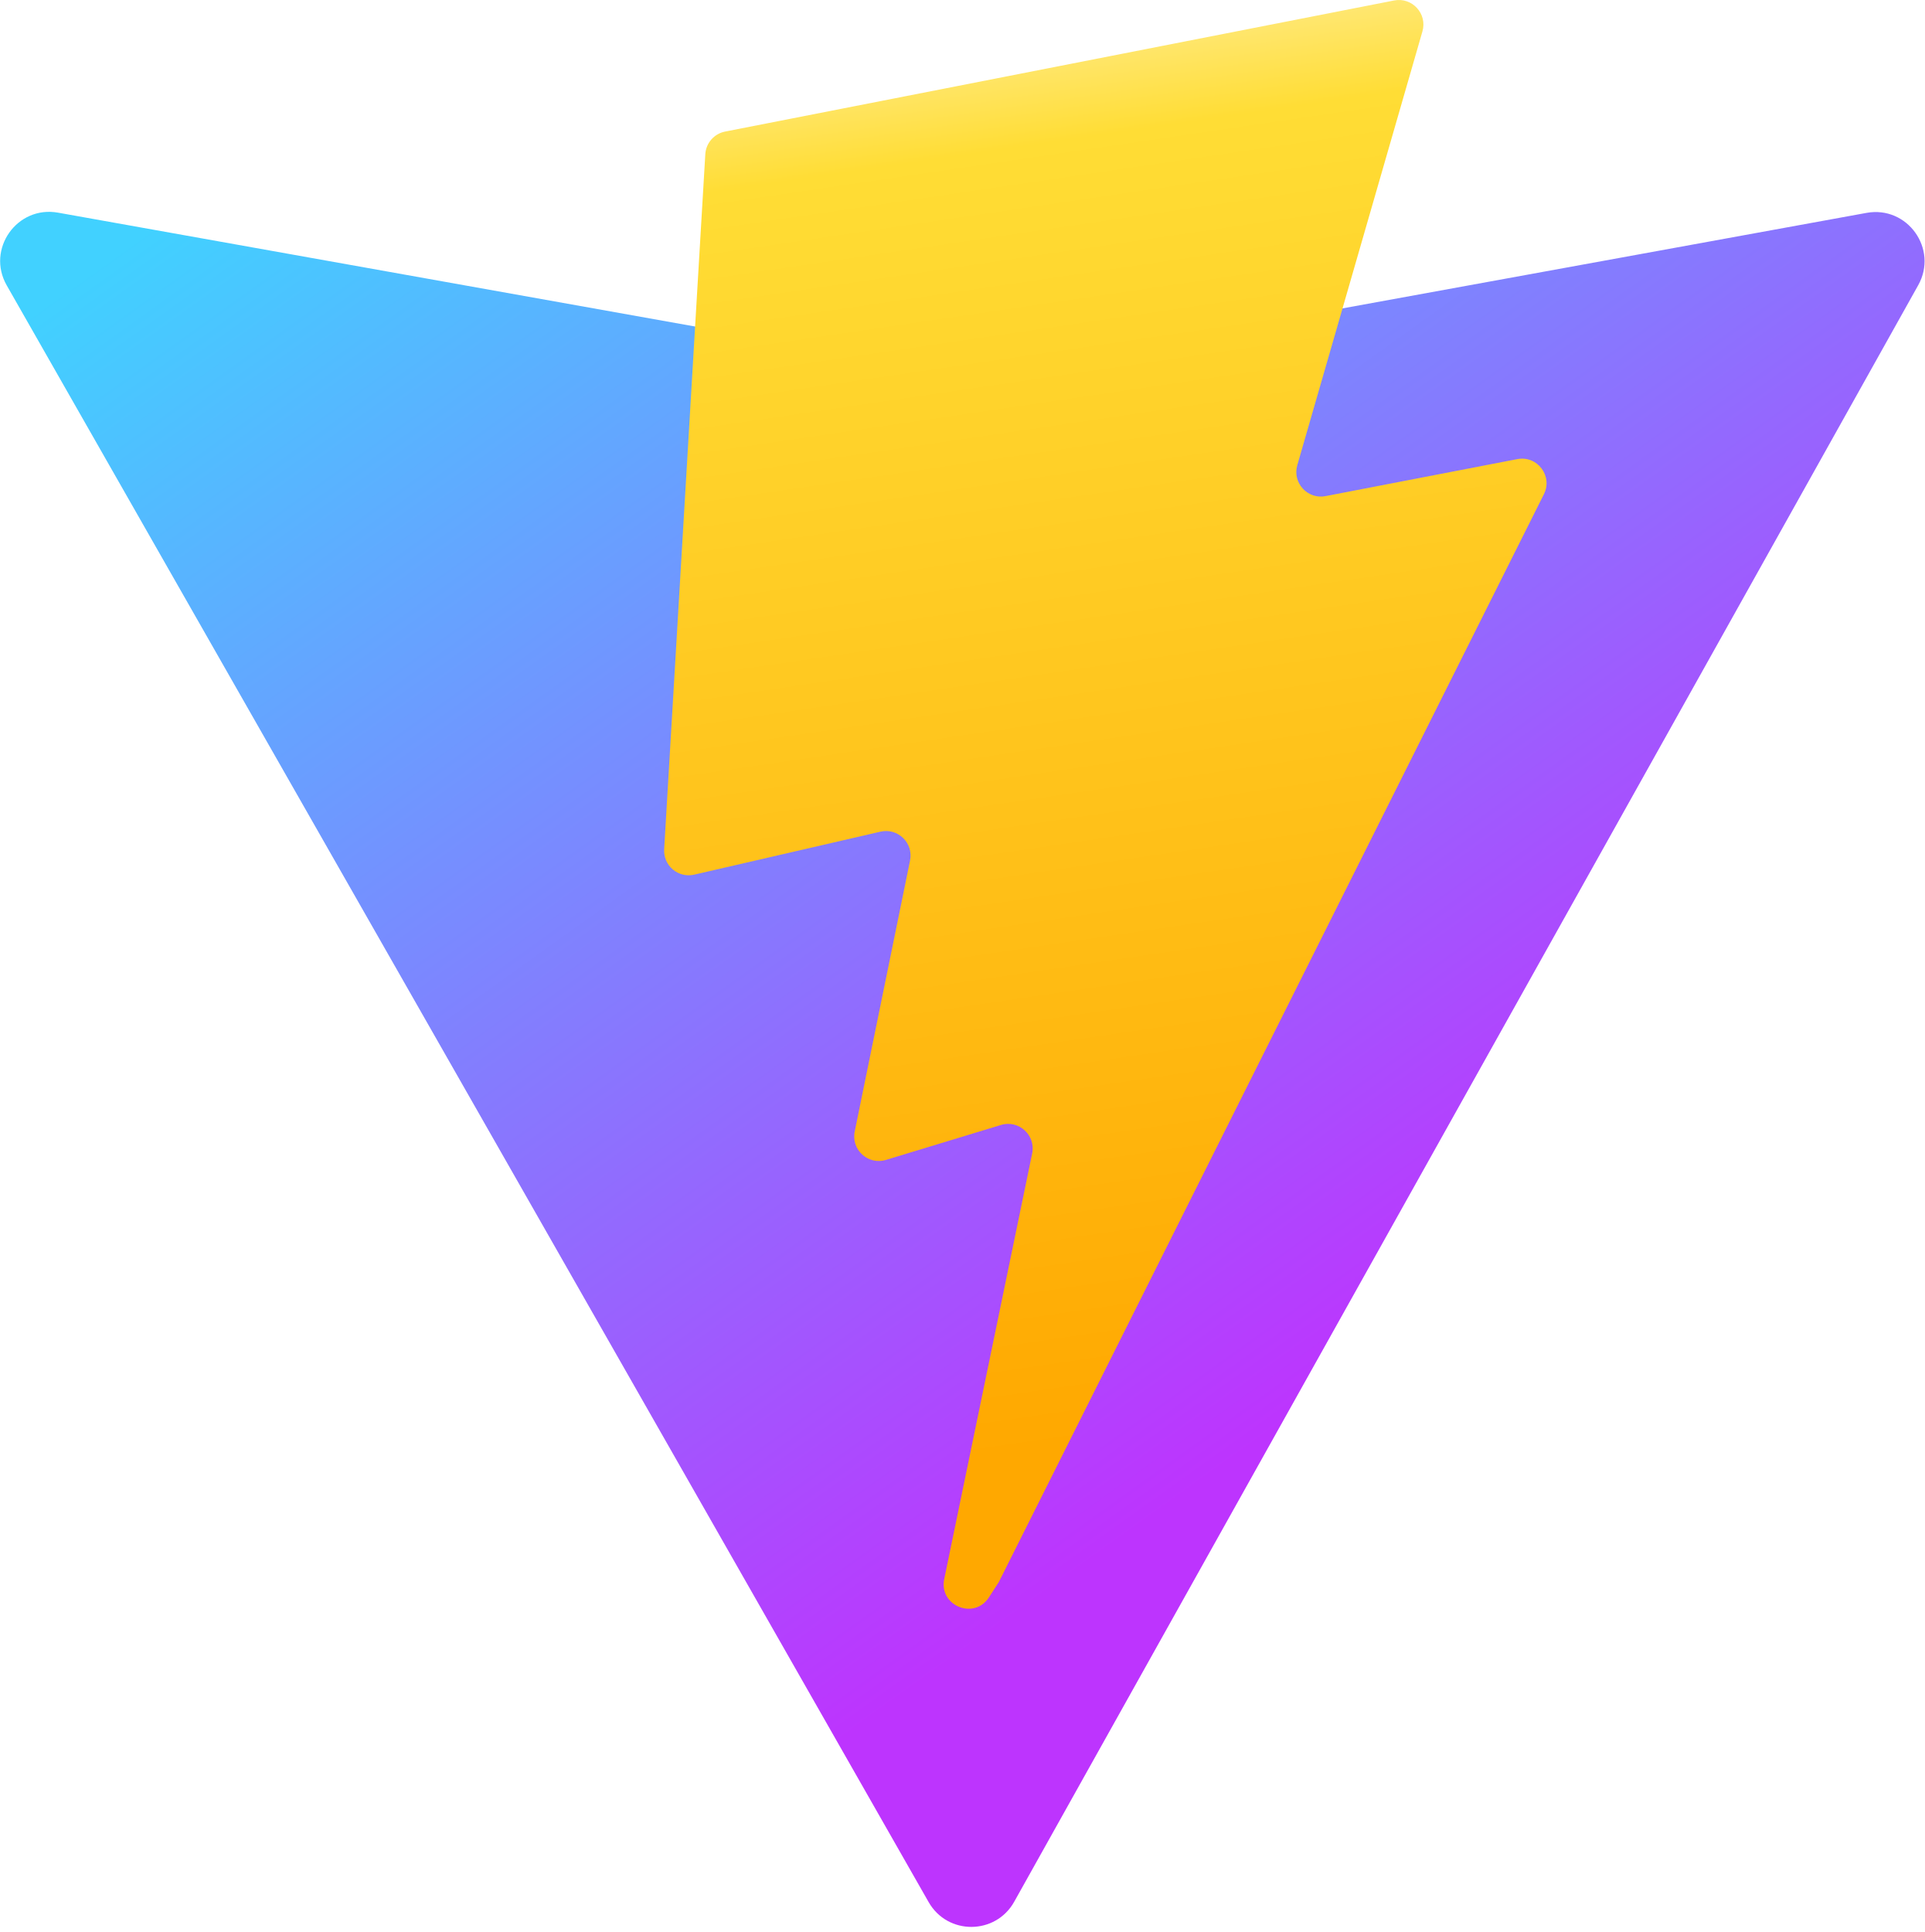
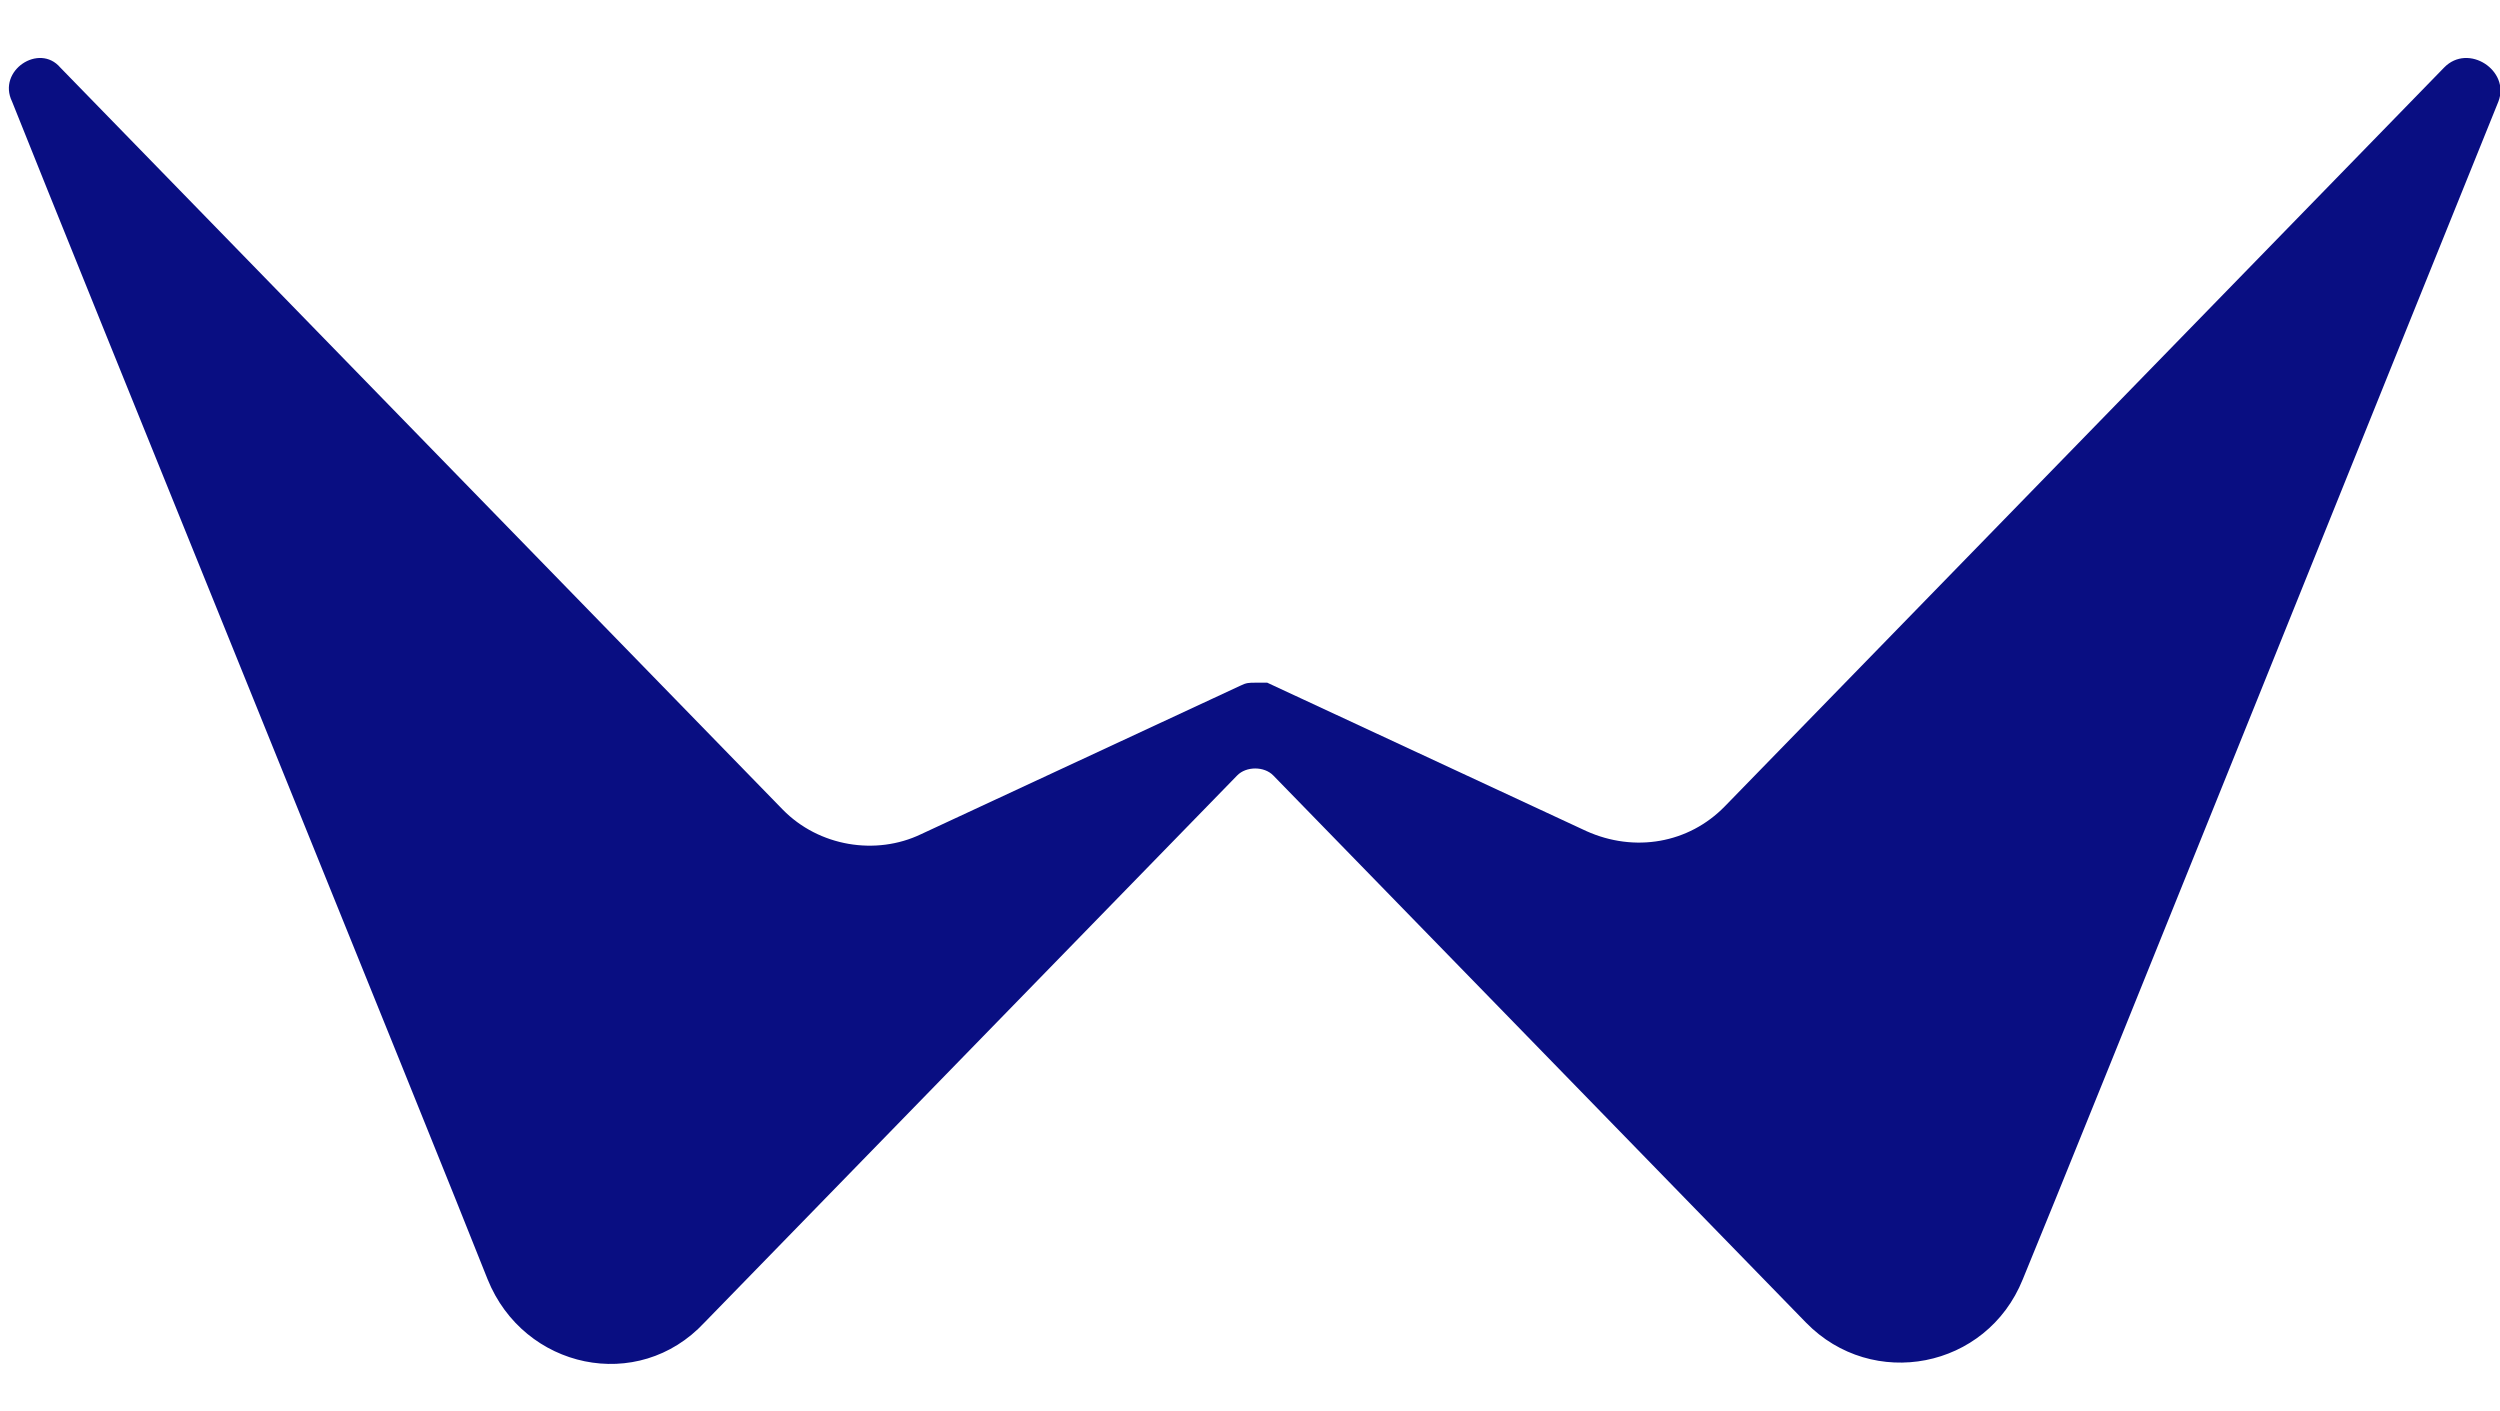
- <svg xmlns="http://www.w3.org/2000/svg" aria-hidden="true" role="img" class="iconify iconify--logos" width="31.88" height="32" preserveAspectRatio="xMidYMid meet" viewBox="0 0 256 257">
-   <defs>
-     <linearGradient id="IconifyId1813088fe1fbc01fb466" x1="-.828%" x2="57.636%" y1="7.652%" y2="78.411%">
-       <stop offset="0%" stop-color="#41D1FF" />
-       <stop offset="100%" stop-color="#BD34FE" />
-     </linearGradient>
-     <linearGradient id="IconifyId1813088fe1fbc01fb467" x1="43.376%" x2="50.316%" y1="2.242%" y2="89.03%">
-       <stop offset="0%" stop-color="#FFEA83" />
-       <stop offset="8.333%" stop-color="#FFDD35" />
-       <stop offset="100%" stop-color="#FFA800" />
-     </linearGradient>
-   </defs>
-   <path fill="url(#IconifyId1813088fe1fbc01fb466)" d="M255.153 37.938L134.897 252.976c-2.483 4.44-8.862 4.466-11.382.048L.875 37.958c-2.746-4.814 1.371-10.646 6.827-9.67l120.385 21.517a6.537 6.537 0 0 0 2.322-.004l117.867-21.483c5.438-.991 9.574 4.796 6.877 9.62Z" />
-   <path fill="url(#IconifyId1813088fe1fbc01fb467)" d="M185.432.063L96.44 17.501a3.268 3.268 0 0 0-2.634 3.014l-5.474 92.456a3.268 3.268 0 0 0 3.997 3.378l24.777-5.718c2.318-.535 4.413 1.507 3.936 3.838l-7.361 36.047c-.495 2.426 1.782 4.5 4.151 3.78l15.304-4.649c2.372-.72 4.652 1.36 4.15 3.788l-11.698 56.621c-.732 3.542 3.979 5.473 5.943 2.437l1.313-2.028l72.516-144.72c1.215-2.423-.88-5.186-3.54-4.672l-25.505 4.922c-2.396.462-4.435-1.77-3.759-4.114l16.646-57.705c.677-2.35-1.37-4.583-3.769-4.113Z" />
+ <svg xmlns="http://www.w3.org/2000/svg" width="39" height="22" viewBox="0 0 39 22" fill="none">
+   <path d="M38.129 1.053L26.907 12.579C26.343 13.158 25.498 13.303 24.747 12.965L19.769 10.65C19.722 10.65 19.628 10.65 19.581 10.65C19.488 10.65 19.441 10.65 19.347 10.698L14.369 13.013C13.665 13.351 12.773 13.206 12.209 12.628L0.94 1.053C0.611 0.667 -0.047 1.101 0.188 1.584C1.127 3.947 6.809 17.933 7.607 19.958C8.171 21.357 9.955 21.742 10.988 20.633L15.543 15.955L19.3 12.097C19.441 11.952 19.722 11.952 19.863 12.097L23.62 15.955L28.174 20.633C29.208 21.694 30.992 21.357 31.555 19.958C32.354 18.029 38.035 3.899 38.975 1.584C39.162 1.101 38.505 0.667 38.129 1.053Z" fill="#090E82" />
</svg>
